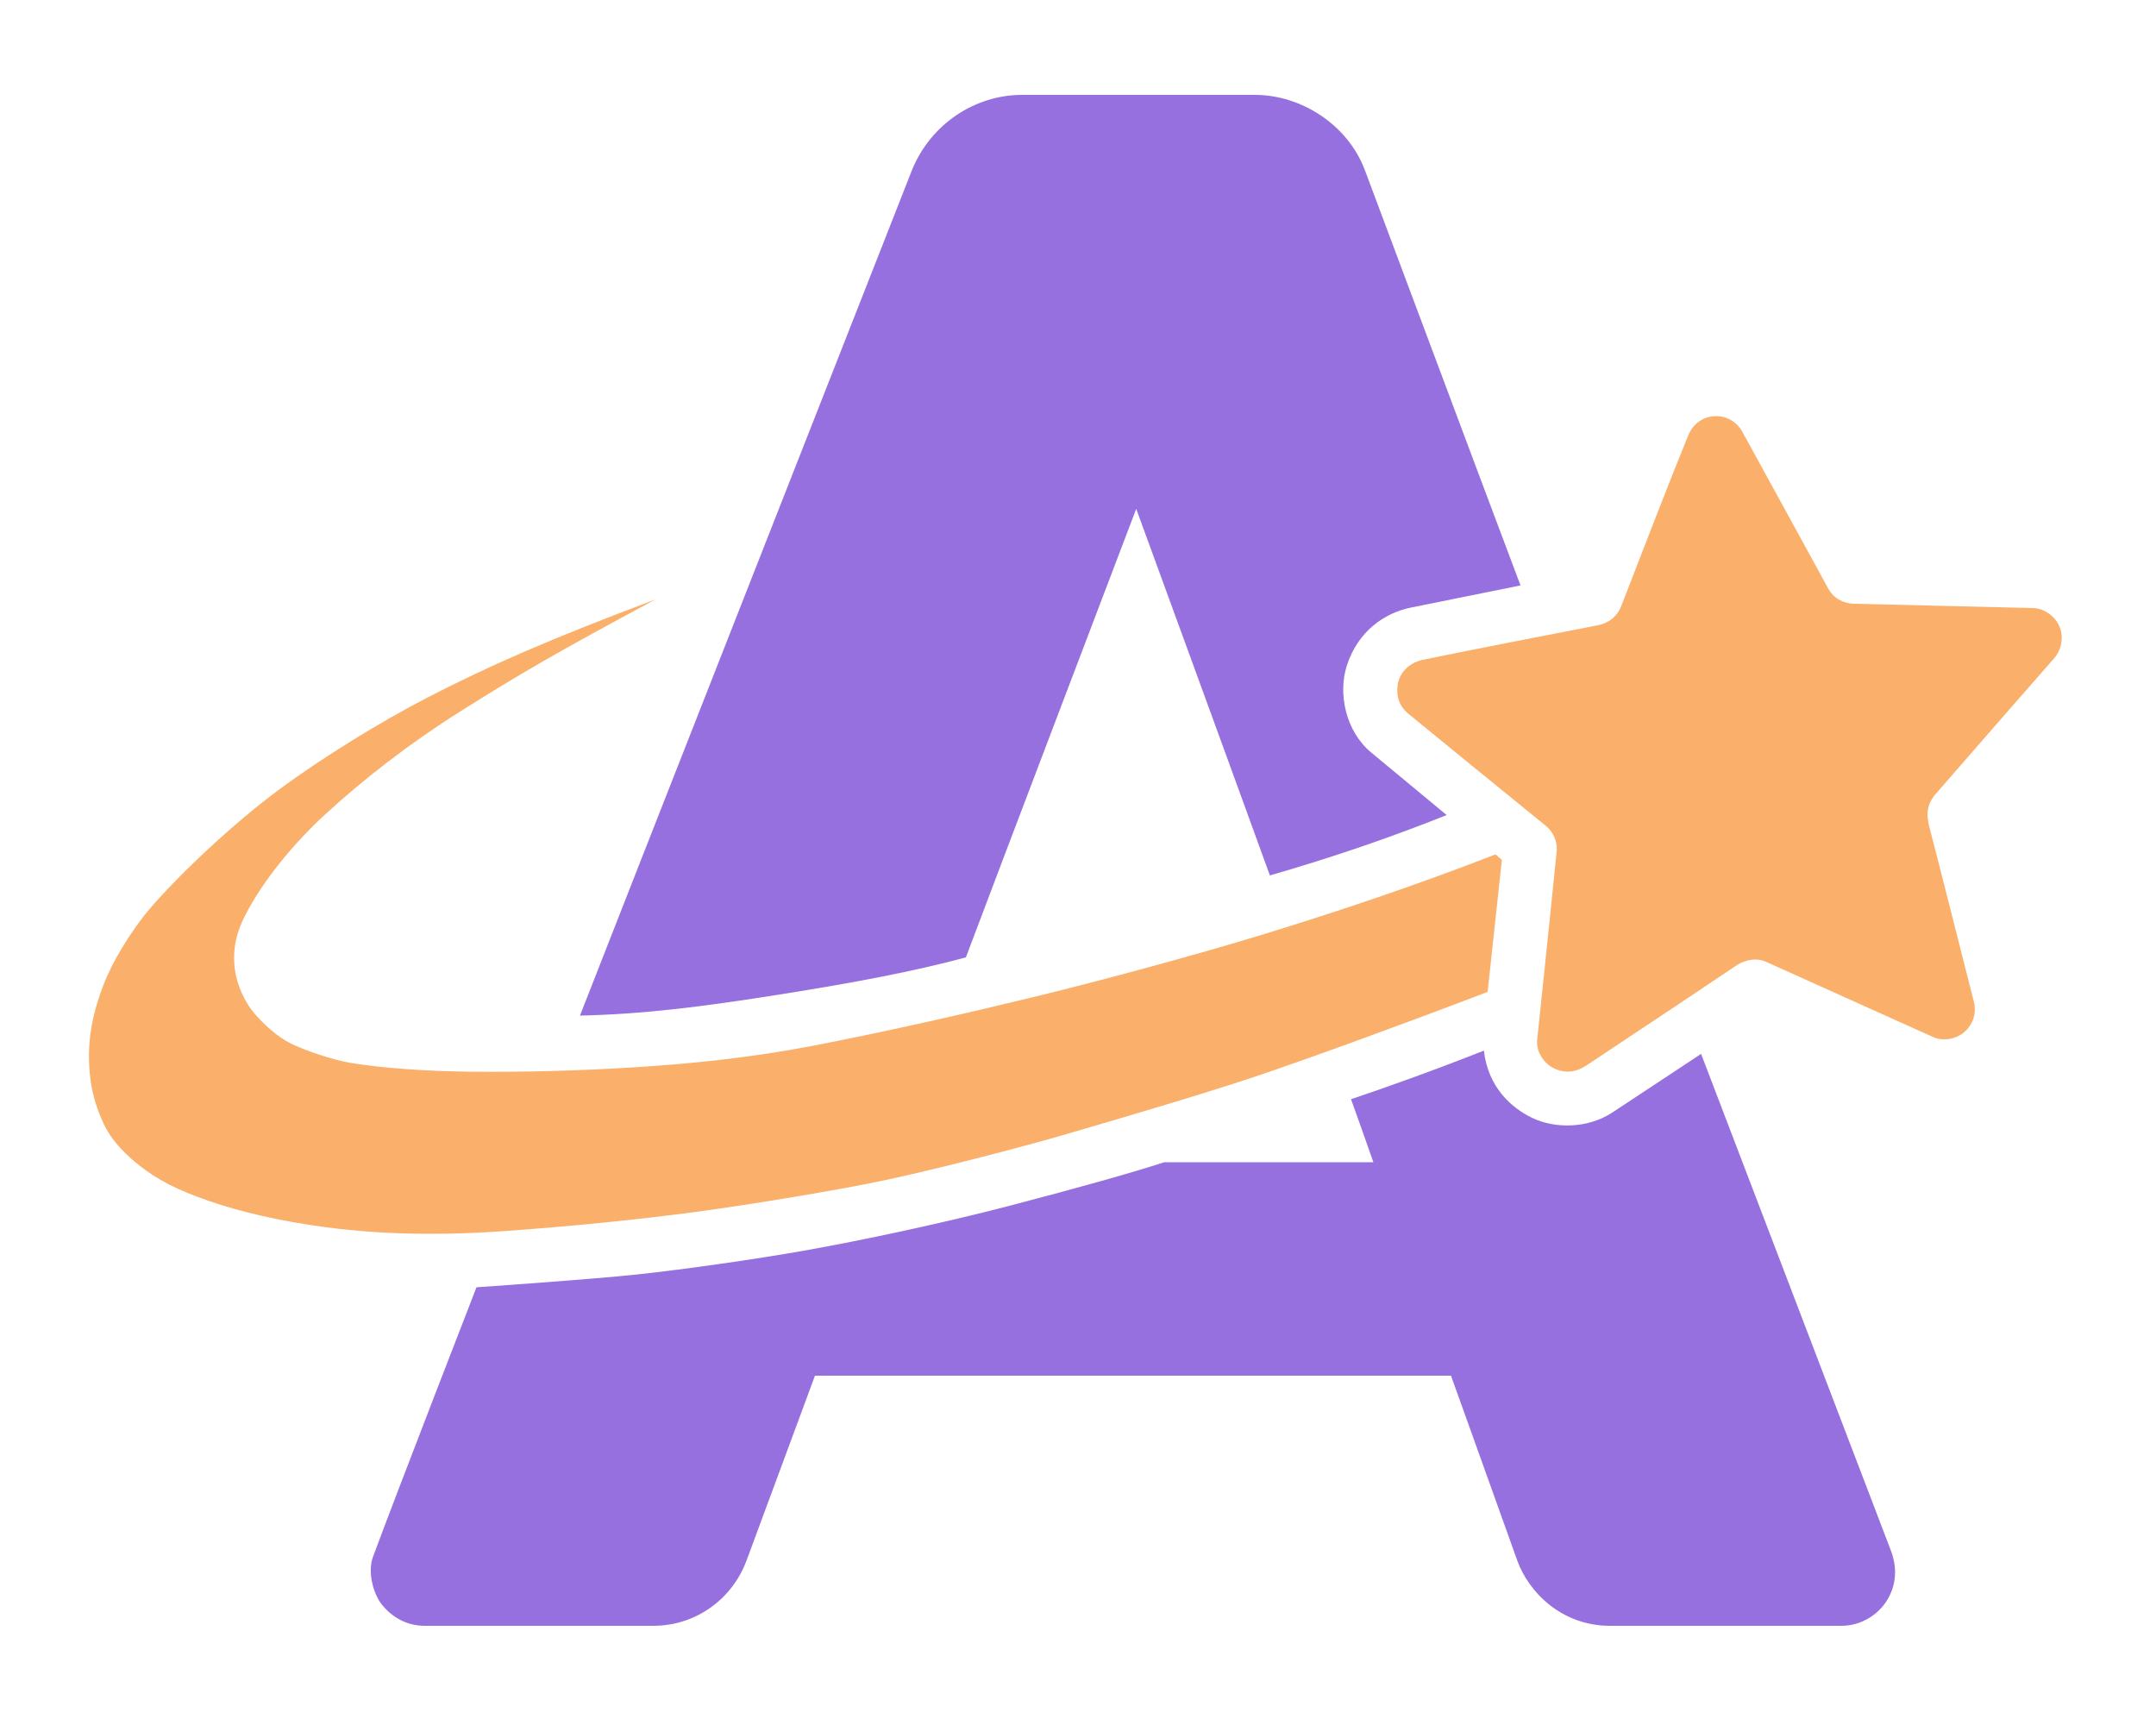
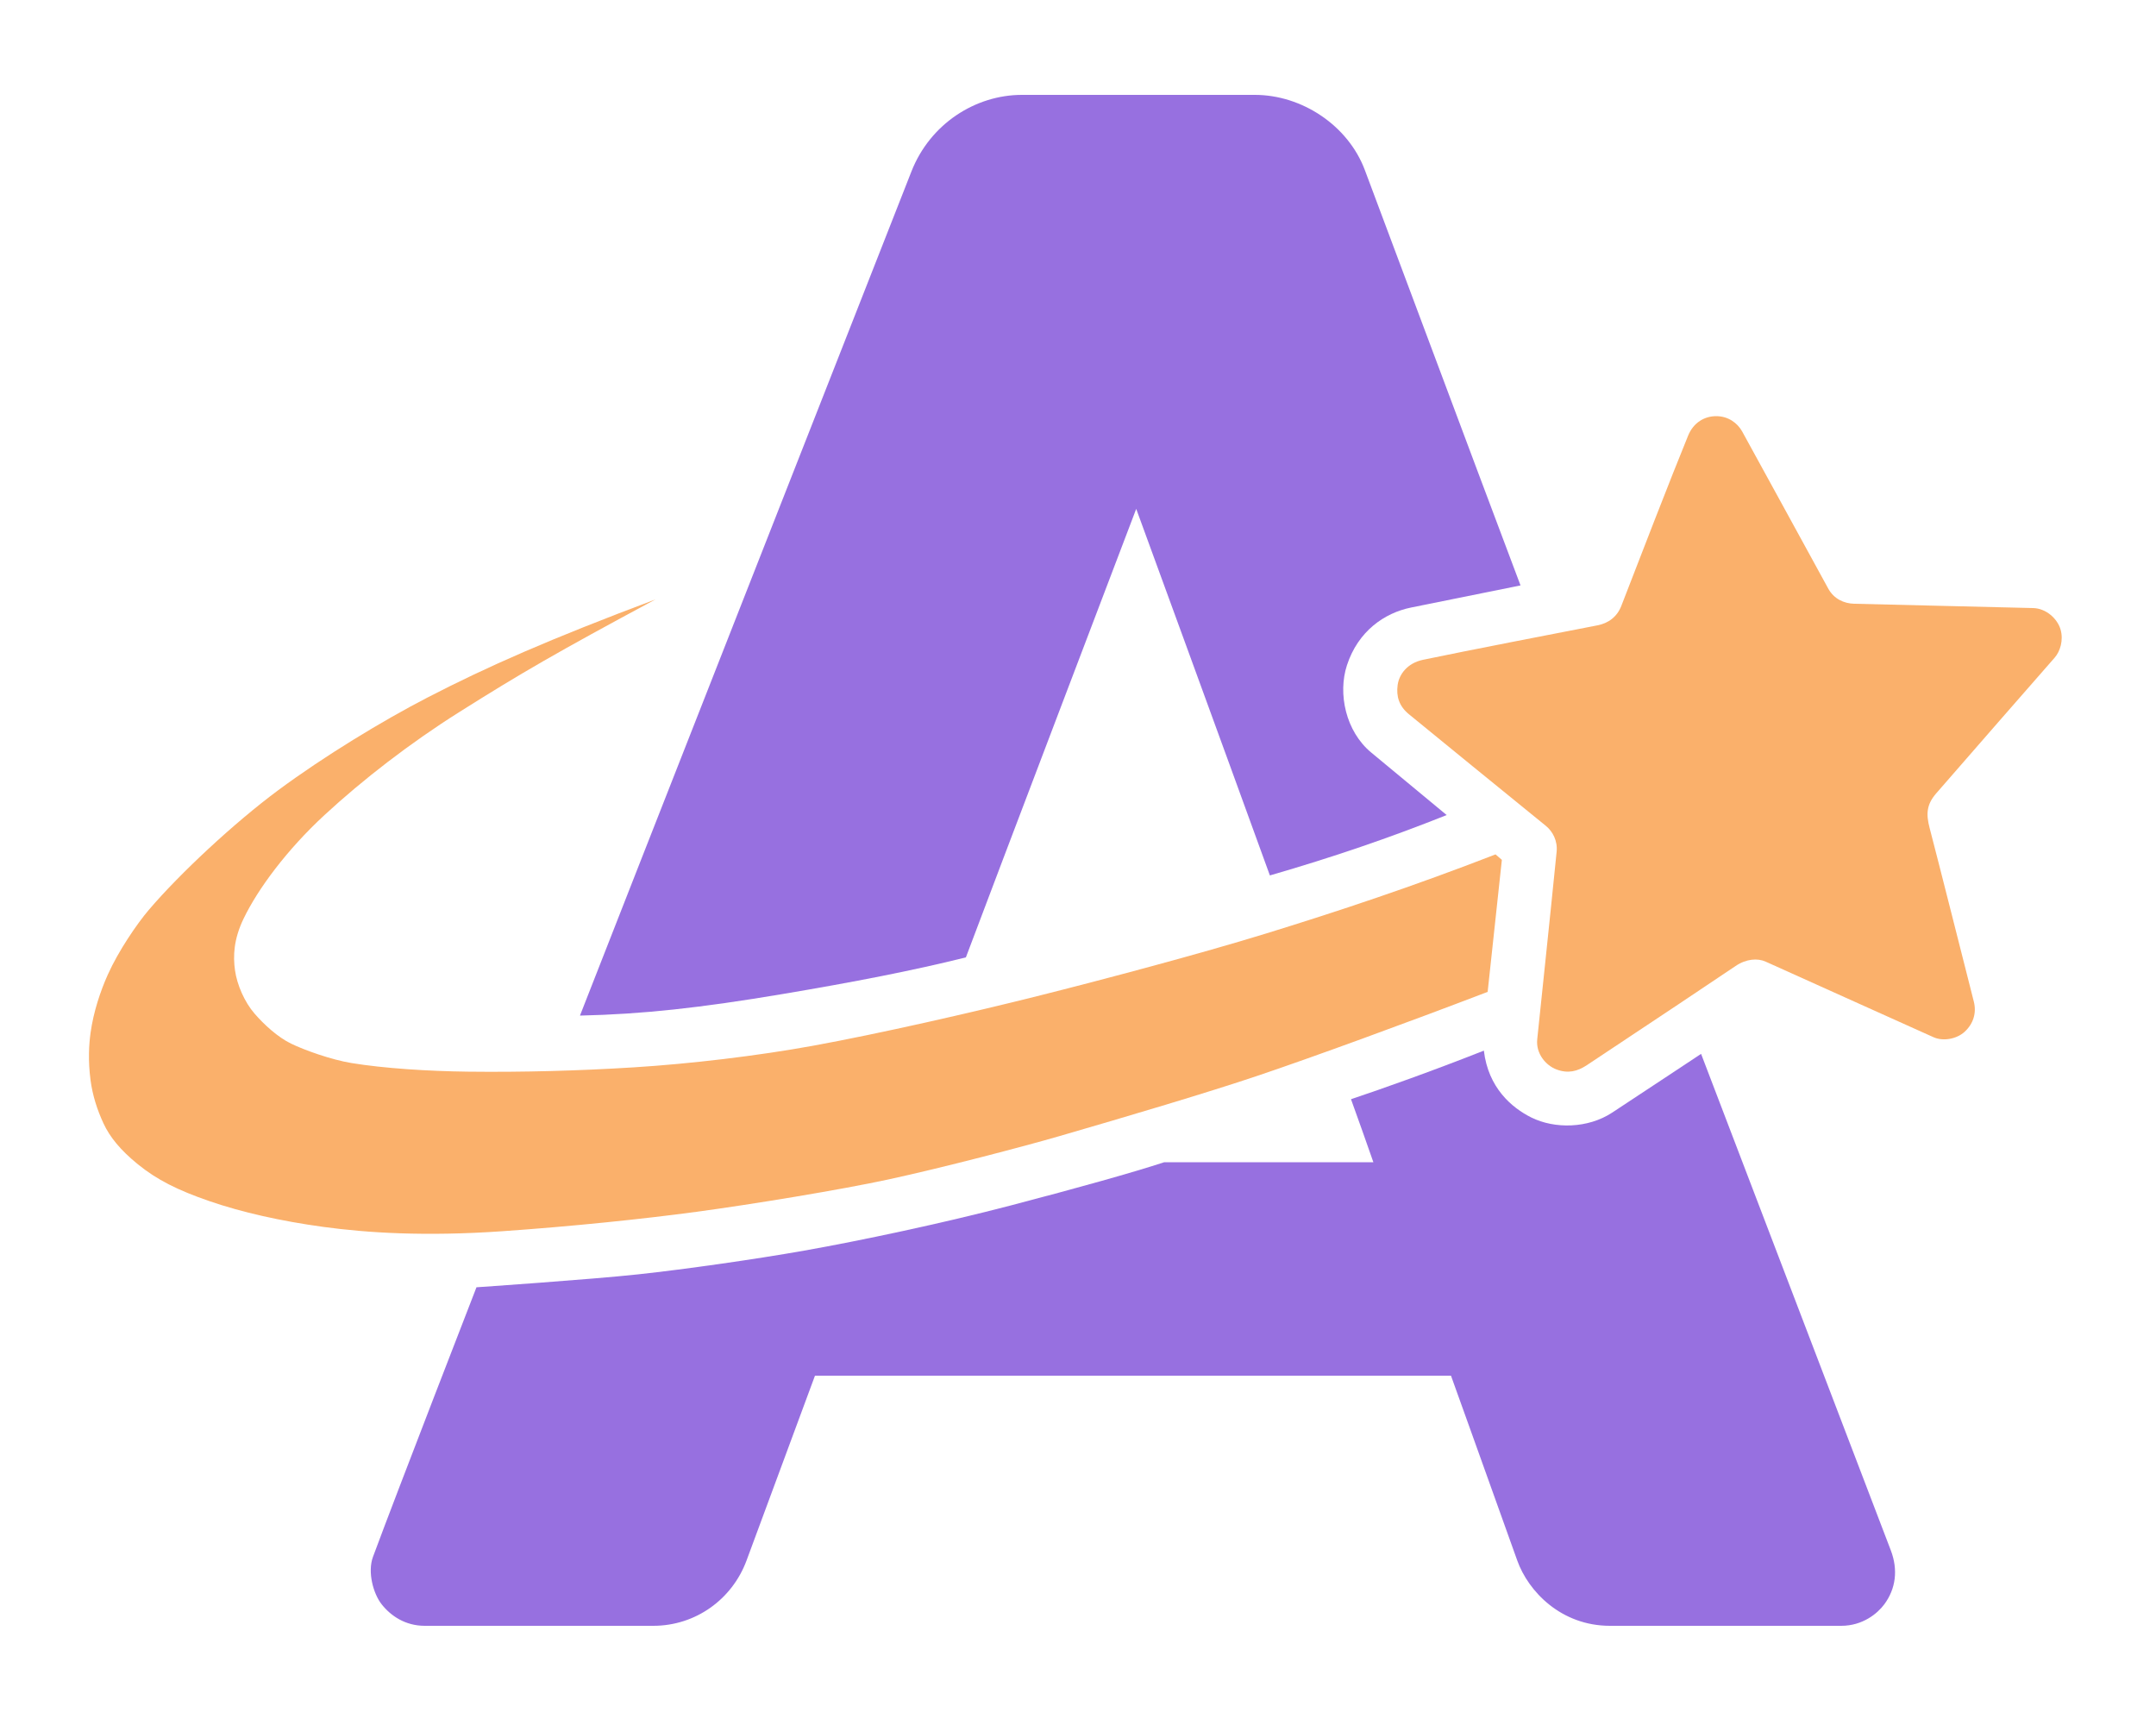
<svg xmlns="http://www.w3.org/2000/svg" version="1.1" id="asteria" x="0px" y="0px" viewBox="0 0 4000 3200" style="enable-background:new 0 0 4000 3200;" xml:space="preserve">
  <defs id="defs35" />
  <style type="text/css" id="style1">
	.st0{fill-rule:evenodd;clip-rule:evenodd;fill:none;}
</style>
-   <g id="g2" style="display:inline">
-     <path class="st0" d="m 1076,1884 c 115.88,-2.59 222.54,-15.581 376,-40 131.85,-20.981 242.44,-41.69 340,-68 49,-130.69 316,-832 316,-832 0,0 162.44,444.07 248,680 118.6,-34.35 221.07,-69.45 328,-112 -56.36,-46.86 -70.709,-58.571 -140,-116 -47.419,-39.301 -62.221,-109.33 -45,-162 20.699,-63.31 69.7,-97.011 119,-107 78.09,-15.822 109.75,-22.22 203,-41 C 2731.49,848.8 2558.889,386.14 2532,315 2500.919,232.77 2415.63,176 2328,176 h -432 c -86.29,0 -170.32,53.68 -205,142 -31.31,79.74 -562.75,1431.87 -615,1566 z" id="path1" style="fill:#9770e0;fill-opacity:1" />
-     <path class="st0" d="m 1216,1112 c -184.59,99.12 -249.551,136.914 -364,209 -91.302,57.507 -178.895,125.309 -250,191 -69.769,64.457 -123.378,136.79 -150,192 -18.566,38.503 -19.729,69.31 -16,96 3.841,27.49 18.04,59.17 36,80 17.96,20.83 43.4,44.051 68,56 25.14,12.211 74.76,29.883 112,36 60.47,9.933 142.69,15.123 216,16 102.27,1.223 206.9,-1.682 308,-8 104.83,-6.552 215,-17.531 332,-40 141.12,-27.101 297.041,-63.027 416,-92 122.181,-29.757 302.259,-78.512 424,-116 135.199,-41.632 274.23,-87.9 426.66,-147.03 6.44,5.62 6.71,5.86 11.73,10.13 -13.26,123.95 -16.7,156.25 -26.38,244.91 -152.99,58.5 -326.949,121.994 -428,156 -91.059,30.644 -236.28,73.831 -368,112 -64.81,18.78 -215.69,58.36 -316,80 -89.88,19.39 -252.39,46.053 -356,60 -101.28,13.633 -232.17,27.103 -360,36 -143,9.953 -250.95,3.038 -332,-8 -78.07,-10.632 -151.34,-27.04 -212,-48 -58.4,-20.18 -96.558,-39.263 -132,-68 -33.008,-26.763 -52.4,-51.02 -64,-76 -11.6,-24.98 -20.25,-51.72 -24,-80 -4.91,-37.02 -2.879,-67.12 0,-88 5.351,-38.8 18.347,-77.591 32,-108 19.627,-43.712 53.646,-93.732 76,-120 57.163,-67.173 158.498,-161.592 240,-222 85.011,-63.008 194.054,-129.169 277,-172 C 904.279,1236.554 1018.387,1186.218 1216,1112 Z" id="path2" style="fill:#fab06b;fill-opacity:1" />
-     <path class="st0" d="m 2753,1949 c 8.09,69.04 51.919,106.071 88,124 43.309,21.521 105.05,20.53 150,-9 60.31,-39.62 165,-109 165,-109 0,0 311.033,813.449 352,921 13.823,36.289 9.208,71.269 -12,100 -12.452,16.869 -39.91,40 -80,40 h -429 c -90.87,0 -151.588,-63.931 -172,-121 -74.508,-208.311 -123,-343 -123,-343 H 1512 c 0,0 -74.609,201.78 -127,343 -26.619,71.751 -94.3,121 -173,121 H 788 c -36.12,0 -63.073,-18.508 -80,-40 -15.373,-19.518 -26.521,-59.59 -16,-88 45.319,-122.371 192,-500 192,-500 0,0 212.42,-14.51 300,-24 87.58,-9.49 215,-27.593 308,-44 102.499,-18.083 257.15,-50.78 384,-84 126.43,-33.11 226.46,-61.15 284,-80 h 388 c -22.71,-64.67 -17.5,-49.92 -41.5,-116.88 58.37,-19.52 151.69,-52.65 246.5,-90.12 z" id="path3" style="fill:#9770e0;fill-opacity:1" />
-     <path class="st0" d="m 2614,1325 c 48.718,39.862 179.009,146.202 254,207 12.559,10.182 22.037,27.63 20,48 -13.483,134.81 -28.729,277.03 -36,348 -2.699,26.34 15.661,48.458 36,56 21.031,7.798 38.369,3.668 56,-8 115.819,-76.651 244.352,-162.517 276,-184 19.632,-13.327 40.95,-14.901 56,-8 30.921,14.179 262.18,117.89 311,140 18.48,8.37 43.63,3.23 58,-10 15.89,-14.63 22.443,-34.671 17,-56 -14.687,-57.551 -66.616,-263.591 -82,-322 -6.766,-25.691 -5.783,-43.392 12,-64 39.497,-45.772 199.779,-228.941 220,-252 10.279,-11.721 16.57,-32.44 11,-52 -5.74,-20.16 -26.71,-39.431 -51,-40 -47.9,-1.121 -280.85,-6.698 -332,-8 -18.8,-0.478 -37.487,-8.902 -48,-28 -31.957,-58.052 -151.52,-277.09 -160,-292 -8.48,-14.91 -25.12,-28 -48,-28 -21.33,0 -41.976,11.582 -52,36 -30.006,73.092 -94.91,240.53 -124,316 -7.86,20.39 -24.241,32.176 -44,36 -65.441,12.666 -249.481,48.338 -324,64 -28.87,6.068 -44.361,26.92 -47,47 -2.721,20.7 2.498,38.862 21,54 z" id="path4" style="fill:#fab06b;fill-opacity:1" />
+   <g id="layer1">
+     <path class="st0" d="m 1076,1884 c 115.88,-2.59 222.784,-14.241 376,-40 131.661,-22.135 241.466,-43.395 340,-68 49,-130.69 316,-832 316,-832 0,0 162.44,444.07 248,680 118.6,-34.35 221.07,-69.45 328,-112 -56.36,-46.86 -70.709,-58.571 -140,-116 -47.419,-39.301 -62.221,-109.33 -45,-162 20.699,-63.31 69.7,-97.011 119,-107 78.09,-15.822 109.75,-22.22 203,-41 C 2731.49,848.8 2558.889,386.14 2532,315 2500.919,232.77 2415.63,176 2328,176 h -432 c -86.29,0 -170.32,53.68 -205,142 -31.31,79.74 -562.75,1431.87 -615,1566 z" id="path1" style="display:inline;fill:#9770e0;fill-opacity:1" />
+     <path class="st0" d="m 1216,1112 c -184.59,99.12 -249.551,136.914 -364,209 -91.302,57.507 -178.895,125.309 -250,191 -69.769,64.457 -123.378,136.79 -150,192 -18.566,38.503 -19.729,69.31 -16,96 3.841,27.49 18.04,59.17 36,80 17.96,20.83 43.4,44.051 68,56 25.14,12.211 74.76,29.883 112,36 60.47,9.933 142.69,15.123 216,16 102.27,1.223 206.9,-1.682 308,-8 104.83,-6.552 228.888,-21.247 332,-40 122.9,-22.352 295.663,-61.822 416,-92 121.975,-30.589 302.259,-78.512 424,-116 135.199,-41.632 274.23,-87.9 426.66,-147.03 6.44,5.62 6.71,5.86 11.73,10.13 -13.26,123.95 -16.7,156.25 -26.38,244.91 -152.99,58.5 -326.949,121.994 -428,156 -91.059,30.644 -236.28,73.831 -368,112 -64.81,18.78 -215.69,58.36 -316,80 -89.88,19.39 -252.39,46.053 -356,60 -101.28,13.633 -232.17,27.103 -360,36 -143,9.953 -250.95,3.038 -332,-8 -78.07,-10.632 -151.34,-27.04 -212,-48 -58.4,-20.18 -96.558,-39.263 -132,-68 -33.008,-26.763 -52.4,-51.02 -64,-76 -11.6,-24.98 -20.25,-51.72 -24,-80 -4.91,-37.02 -2.879,-67.12 0,-88 5.351,-38.8 18.347,-77.591 32,-108 19.627,-43.712 53.646,-93.732 76,-120 57.163,-67.173 158.498,-161.592 240,-222 85.011,-63.008 194.054,-129.169 277,-172 C 904.279,1236.554 1018.387,1186.218 1216,1112 Z" id="path2" style="display:inline;fill:#fab06b;fill-opacity:1" />
+     <path class="st0" d="m 2753,1949 c 8.09,69.04 51.919,106.071 88,124 43.309,21.521 105.05,20.53 150,-9 60.31,-39.62 165,-109 165,-109 0,0 311.033,813.449 352,921 13.823,36.289 9.208,71.269 -12,100 -12.452,16.869 -39.91,40 -80,40 h -429 c -90.87,0 -151.588,-63.931 -172,-121 -74.508,-208.311 -123,-343 -123,-343 H 1512 c 0,0 -74.609,201.78 -127,343 -26.619,71.751 -94.3,121 -173,121 H 788 c -36.12,0 -63.073,-18.508 -80,-40 -15.373,-19.518 -26.521,-59.59 -16,-88 45.319,-122.371 192,-500 192,-500 0,0 212.42,-14.51 300,-24 87.58,-9.49 215,-27.593 308,-44 102.499,-18.083 257.15,-50.78 384,-84 126.43,-33.11 226.46,-61.15 284,-80 h 388 c -22.71,-64.67 -17.5,-49.92 -41.5,-116.88 58.37,-19.52 151.69,-52.65 246.5,-90.12 z" id="path3" style="enable-background:new 0 0 4000 3200;display:inline;fill:#9770e0;fill-opacity:1" />
+     <path class="st0" d="m 2614,1325 c 48.718,39.862 179.009,146.202 254,207 12.559,10.182 22.037,27.63 20,48 -13.483,134.81 -28.729,277.03 -36,348 -2.699,26.34 15.661,48.458 36,56 21.031,7.798 38.369,3.668 56,-8 115.819,-76.651 244.352,-162.517 276,-184 19.632,-13.327 40.95,-14.901 56,-8 30.921,14.179 262.18,117.89 311,140 18.48,8.37 43.63,3.23 58,-10 15.89,-14.63 22.443,-34.671 17,-56 -14.687,-57.551 -66.616,-263.591 -82,-322 -6.766,-25.691 -5.783,-43.392 12,-64 39.497,-45.772 199.779,-228.941 220,-252 10.279,-11.721 16.57,-32.44 11,-52 -5.74,-20.16 -26.71,-39.431 -51,-40 -47.9,-1.121 -280.85,-6.698 -332,-8 -18.8,-0.478 -37.487,-8.902 -48,-28 -31.957,-58.052 -151.52,-277.09 -160,-292 -8.48,-14.91 -25.12,-28 -48,-28 -21.33,0 -41.976,11.582 -52,36 -30.006,73.092 -94.91,240.53 -124,316 -7.86,20.39 -24.241,32.176 -44,36 -65.441,12.666 -249.481,48.338 -324,64 -28.87,6.068 -44.361,26.92 -47,47 -2.721,20.7 2.498,38.862 21,54 z" id="path4" style="enable-background:new 0 0 4000 3200;display:inline;fill:#fab06b;fill-opacity:1" />
  </g>
-   <g id="g1" transform="translate(0.2872237,0.1021335)" style="display:none;fill:none;fill-opacity:1;stroke:#008080;stroke-opacity:1">
-     <path class="st0" d="m 1898.15,176 c 122.69,0 222.15,99.46 222.15,222.15 0,122.69 -99.46,222.15 -222.15,222.15 C 1775.46,620.3 1676,520.85 1676,398.15 1676,275.46 1775.46,176 1898.15,176 Z" id="path5" style="fill:none;fill-opacity:1;stroke:#008080;stroke-opacity:1" />
-     <path class="st0" d="m 2956,1048 c 30.93,0 56,25.07 56,56 0,30.93 -25.07,56 -56,56 -30.93,0 -56,-25.07 -56,-56 0,-30.93 25.07,-56 56,-56 z" id="path6" style="fill:none;fill-opacity:1;stroke:#008080;stroke-opacity:1" />
-     <path class="st0" d="m 2648,1224 c 30.93,0 56,25.07 56,56 0,30.93 -25.07,56 -56,56 -30.93,0 -56,-25.07 -56,-56 0,-30.93 25.07,-56 56,-56 z" id="path7" style="fill:none;fill-opacity:1;stroke:#008080;stroke-opacity:1" />
-     <path class="st0" d="m 2648,1124 c 86.16,0 156,69.84 156,156 0,86.16 -69.84,156 -156,156 -86.16,0 -156,-69.84 -156,-156 0,-86.16 69.84,-156 156,-156 z" id="path8" style="fill:none;fill-opacity:1;stroke:#008080;stroke-opacity:1" />
-     <path class="st0" d="m 3184,772 c 30.93,0 56,25.07 56,56 0,30.93 -25.07,56 -56,56 -30.93,0 -56,-25.07 -56,-56 0,-30.93 25.07,-56 56,-56 z" id="path9" style="fill:none;fill-opacity:1;stroke:#008080;stroke-opacity:1" />
-     <path class="st0" d="m 3440,1008 c 30.93,0 56,25.07 56,56 0,30.93 -25.07,56 -56,56 -30.93,0 -56,-25.07 -56,-56 0,-30.93 25.07,-56 56,-56 z" id="path10" style="fill:none;fill-opacity:1;stroke:#008080;stroke-opacity:1" />
-     <path class="st0" d="m 3769,1128 c 30.93,0 56,25.07 56,56 0,30.93 -25.07,56 -56,56 -30.93,0 -56,-25.07 -56,-56 0,-30.93 25.07,-56 56,-56 z" id="path11" style="fill:none;fill-opacity:1;stroke:#008080;stroke-opacity:1" />
-     <path class="st0" d="m 3632,1456 c 30.93,0 56,25.07 56,56 0,30.93 -25.07,56 -56,56 -30.93,0 -56,-25.07 -56,-56 0,-30.93 25.07,-56 56,-56 z" id="path12" style="fill:none;fill-opacity:1;stroke:#008080;stroke-opacity:1" />
-     <path class="st0" d="m 3608,1816 c 30.93,0 56,25.07 56,56 0,30.93 -25.07,56 -56,56 -30.93,0 -56,-25.07 -56,-56 0,-30.93 25.07,-56 56,-56 z" id="path13" style="fill:none;fill-opacity:1;stroke:#008080;stroke-opacity:1" />
-     <path class="st0" d="m 3256,1780 c 30.93,0 56,25.07 56,56 0,30.93 -25.07,56 -56,56 -30.93,0 -56,-25.07 -56,-56 0,-30.93 25.07,-56 56,-56 z" id="path14" style="fill:none;fill-opacity:1;stroke:#008080;stroke-opacity:1" />
-     <path class="st0" d="m 2832,1519 c 30.93,0 56,25.07 56,56 0,30.93 -25.07,56 -56,56 -30.93,0 -56,-25.07 -56,-56 0,-30.93 25.07,-56 56,-56 z" id="path15" style="fill:none;fill-opacity:1;stroke:#008080;stroke-opacity:1" />
-     <path class="st0" d="m 2908,1776 c 86.16,0 156,69.84 156,156 0,86.16 -69.84,156 -156,156 -86.16,0 -156,-69.84 -156,-156 0,-86.16 69.84,-156 156,-156 z" id="path16" style="fill:none;fill-opacity:1;stroke:#008080;stroke-opacity:1" />
-     <path class="st0" d="m 2908,1876 c 30.93,0 56,25.07 56,56 0,30.93 -25.07,56 -56,56 -30.93,0 -56,-25.07 -56,-56 0,-30.93 25.07,-56 56,-56 z" id="path17" style="fill:none;fill-opacity:1;stroke:#008080;stroke-opacity:1" />
-     <path class="st0" d="m 2386.52,1614.82 28.92,95.73 -172.31,52.06 -28.92,-95.73 z" id="path18" style="fill:none;fill-opacity:1;stroke:#008080;stroke-opacity:1" />
-     <path class="st0" d="m 2753.33,1486.12 35.36,93.54 -168.37,63.64 -35.36,-93.54 z" id="path19" style="fill:none;fill-opacity:1;stroke:#008080;stroke-opacity:1" />
-     <path class="st0" d="m 2850.12,1943.46 -99.45,-10.47 42.69,-405.31 99.45,10.47 z" id="path20" style="fill:none;fill-opacity:1;stroke:#008080;stroke-opacity:1" />
-     <path class="st0" d="m 1909.83,1746.19 24.5,96.95 -174.52,44.09 -24.5,-96.95 z" id="path21" style="fill:none;fill-opacity:1;stroke:#008080;stroke-opacity:1" />
-     <path class="st0" d="m 1197.94,1877.85 5.49,99.85 -179.73,9.88 -5.49,-99.85 z" id="path22" style="fill:none;fill-opacity:1;stroke:#008080;stroke-opacity:1" />
-     <path class="st0" d="m 3110.01,1865.21 55.44,83.23 -149.81,99.79 -55.44,-83.23 z" id="path23" style="fill:none;fill-opacity:1;stroke:#008080;stroke-opacity:1" />
-     <path class="st0" d="m 2326.15,176 c 122.69,0 222.15,99.46 222.15,222.15 0,122.69 -99.46,222.15 -222.15,222.15 C 2203.46,620.3 2104,520.85 2104,398.15 2104,275.46 2203.46,176 2326.15,176 Z" id="path24" style="fill:none;fill-opacity:1;stroke:#008080;stroke-opacity:1" />
-     <path class="st0" d="m 3416,2816 c 55.23,0 100,44.77 100,100 0,55.23 -44.77,100 -100,100 -55.23,0 -100,-44.77 -100,-100 0,-55.23 44.77,-100 100,-100 z" id="path25" style="fill:none;fill-opacity:1;stroke:#008080;stroke-opacity:1" />
-     <path class="st0" d="m 788,2816 c 55.23,0 100,44.77 100,100 0,55.23 -44.77,100 -100,100 -55.23,0 -100,-44.77 -100,-100 0,-55.23 44.77,-100 100,-100 z" id="path26" style="fill:none;fill-opacity:1;stroke:#008080;stroke-opacity:1" />
-     <path class="st0" d="m 2988,2648 c 101.62,0 184,82.38 184,184 0,101.62 -82.38,184 -184,184 -101.62,0 -184,-82.38 -184,-184 0,-101.62 82.38,-184 184,-184 z" id="path27" style="fill:none;fill-opacity:1;stroke:#008080;stroke-opacity:1" />
-     <path class="st0" d="m 1212,2648 c 101.62,0 184,82.38 184,184 0,101.62 -82.38,184 -184,184 -101.62,0 -184,-82.38 -184,-184 0,-101.62 82.38,-184 184,-184 z" id="path28" style="fill:none;fill-opacity:1;stroke:#008080;stroke-opacity:1" />
-     <path class="st0" d="m 1036.86,2276.16 7.43,99.72 -179.5,13.38 -7.43,-99.72 z" id="path29" style="fill:none;fill-opacity:1;stroke:#008080;stroke-opacity:1" />
-     <path class="st0" d="m 2186.59,2042.9 28.82,95.76 -172.36,51.88 -28.82,-95.76 z" id="path30" style="fill:none;fill-opacity:1;stroke:#008080;stroke-opacity:1" />
-     <path class="st0" d="m 2771.99,1834.83 35.76,93.39 -168.1,64.37 -35.76,-93.39 z" id="path31" style="fill:none;fill-opacity:1;stroke:#008080;stroke-opacity:1" />
-     <path class="st0" d="m 2661.03,1492.59 63.17,-77.52 139.54,113.71 -63.17,77.52 z" id="path32" style="fill:none;fill-opacity:1;stroke:#008080;stroke-opacity:1" />
-     <path class="st0" d="m 2570.19,1910.86 34.32,93.92 -169.06,61.79 -34.33,-93.92 z" id="path33" style="fill:none;fill-opacity:1;stroke:#008080;stroke-opacity:1" />
-     <path class="st0" d="m 1614.55,2195.58 17.7,98.42 -177.16,31.85 -17.7,-98.42 z" id="path34" style="fill:none;fill-opacity:1;stroke:#008080;stroke-opacity:1" />
-     <path class="st0" d="m 2841.9,1081.72 19.45,98.09 -176.56,35.01 -19.45,-98.09 z" id="path35" style="fill:none;fill-opacity:1;stroke:#008080;stroke-opacity:1" />
+   <g id="layer2" style="display:none">
+     <path class="st0" d="m 1898.437,176.102 c 122.69,0 222.15,99.46 222.15,222.15 0,122.69 -99.46,222.15 -222.15,222.15 -122.69,0 -222.15,-99.45 -222.15,-222.15 0,-122.69 99.46,-222.15 222.15,-222.15 z" id="path5" style="fill:none;fill-opacity:1;stroke:#008080;stroke-opacity:1" />
+     <path class="st0" d="m 2956.287,1048.102 c 30.93,0 56,25.07 56,56 0,30.93 -25.07,56 -56,56 -30.93,0 -56,-25.07 -56,-56 0,-30.93 25.07,-56 56,-56 z" id="path6" style="fill:none;fill-opacity:1;stroke:#008080;stroke-opacity:1" />
+     <path class="st0" d="m 2648.287,1224.102 c 30.93,0 56,25.07 56,56 0,30.93 -25.07,56 -56,56 -30.93,0 -56,-25.07 -56,-56 0,-30.93 25.07,-56 56,-56 z" id="path7" style="fill:none;fill-opacity:1;stroke:#008080;stroke-opacity:1" />
+     <path class="st0" d="m 2648.287,1124.102 c 86.16,0 156,69.84 156,156 0,86.16 -69.84,156 -156,156 -86.16,0 -156,-69.84 -156,-156 0,-86.16 69.84,-156 156,-156 z" id="path8" style="fill:none;fill-opacity:1;stroke:#008080;stroke-opacity:1" />
+     <path class="st0" d="m 3184.287,772.102 c 30.93,0 56,25.07 56,56 0,30.93 -25.07,56 -56,56 -30.93,0 -56,-25.07 -56,-56 0,-30.93 25.07,-56 56,-56 z" id="path9" style="fill:none;fill-opacity:1;stroke:#008080;stroke-opacity:1" />
+     <path class="st0" d="m 3440.287,1008.102 c 30.93,0 56,25.07 56,56 0,30.93 -25.07,56 -56,56 -30.93,0 -56,-25.07 -56,-56 0,-30.93 25.07,-56 56,-56 z" id="path10" style="fill:none;fill-opacity:1;stroke:#008080;stroke-opacity:1" />
+     <path class="st0" d="m 3769.287,1128.102 c 30.93,0 56,25.07 56,56 0,30.93 -25.07,56 -56,56 -30.93,0 -56,-25.07 -56,-56 0,-30.93 25.07,-56 56,-56 z" id="path11" style="fill:none;fill-opacity:1;stroke:#008080;stroke-opacity:1" />
+     <path class="st0" d="m 3632.287,1456.102 c 30.93,0 56,25.07 56,56 0,30.93 -25.07,56 -56,56 -30.93,0 -56,-25.07 -56,-56 0,-30.93 25.07,-56 56,-56 z" id="path12" style="fill:none;fill-opacity:1;stroke:#008080;stroke-opacity:1" />
+     <path class="st0" d="m 3608.287,1816.102 c 30.93,0 56,25.07 56,56 0,30.93 -25.07,56 -56,56 -30.93,0 -56,-25.07 -56,-56 0,-30.93 25.07,-56 56,-56 z" id="path13" style="fill:none;fill-opacity:1;stroke:#008080;stroke-opacity:1" />
+     <path class="st0" d="m 3256.287,1780.102 c 30.93,0 56,25.07 56,56 0,30.93 -25.07,56 -56,56 -30.93,0 -56,-25.07 -56,-56 0,-30.93 25.07,-56 56,-56 z" id="path14" style="fill:none;fill-opacity:1;stroke:#008080;stroke-opacity:1" />
+     <path class="st0" d="m 2832.287,1519.102 c 30.93,0 56,25.07 56,56 0,30.93 -25.07,56 -56,56 -30.93,0 -56,-25.07 -56,-56 0,-30.93 25.07,-56 56,-56 z" id="path15" style="fill:none;fill-opacity:1;stroke:#008080;stroke-opacity:1" />
+     <path class="st0" d="m 2908.287,1776.102 c 86.16,0 156,69.84 156,156 0,86.16 -69.84,156 -156,156 -86.16,0 -156,-69.84 -156,-156 0,-86.16 69.84,-156 156,-156 z" id="path16" style="fill:none;fill-opacity:1;stroke:#008080;stroke-opacity:1" />
+     <path class="st0" d="m 2908.287,1876.102 c 30.93,0 56,25.07 56,56 0,30.93 -25.07,56 -56,56 -30.93,0 -56,-25.07 -56,-56 0,-30.93 25.07,-56 56,-56 z" id="path17" style="fill:none;fill-opacity:1;stroke:#008080;stroke-opacity:1" />
+     <path class="st0" d="m 2386.807,1614.922 28.92,95.73 -172.31,52.06 -28.92,-95.73 z" id="path18" style="fill:none;fill-opacity:1;stroke:#008080;stroke-opacity:1" />
+     <path class="st0" d="m 2753.617,1486.222 35.36,93.54 -168.37,63.64 -35.36,-93.54 z" id="path19" style="fill:none;fill-opacity:1;stroke:#008080;stroke-opacity:1" />
+     <path class="st0" d="m 2850.407,1943.562 -99.45,-10.47 42.69,-405.31 99.45,10.47 z" id="path20" style="fill:none;fill-opacity:1;stroke:#008080;stroke-opacity:1" />
+     <path class="st0" d="m 1883.385,1755.149 22.736,97.379 -175.292,40.914 -22.736,-97.379 z" id="path21" style="fill:none;fill-opacity:1;stroke:#008080;stroke-opacity:1" />
+     <path class="st0" d="m 1198.227,1877.952 5.49,99.85 -179.73,9.88 -5.49,-99.85 z" id="path22" style="fill:none;fill-opacity:1;stroke:#008080;stroke-opacity:1" />
+     <path class="st0" d="m 3110.297,1865.312 55.44,83.23 -149.81,99.79 -55.44,-83.23 z" id="path23" style="fill:none;fill-opacity:1;stroke:#008080;stroke-opacity:1" />
+     <path class="st0" d="m 2326.437,176.102 c 122.69,0 222.15,99.46 222.15,222.15 0,122.69 -99.46,222.15 -222.15,222.15 -122.69,0 -222.15,-99.45 -222.15,-222.15 0,-122.69 99.46,-222.15 222.15,-222.15 z" id="path24" style="fill:none;fill-opacity:1;stroke:#008080;stroke-opacity:1" />
+     <path class="st0" d="m 3416.287,2816.102 c 55.23,0 100,44.77 100,100 0,55.23 -44.77,100 -100,100 -55.23,0 -100,-44.77 -100,-100 0,-55.23 44.77,-100 100,-100 z" id="path25" style="fill:none;fill-opacity:1;stroke:#008080;stroke-opacity:1" />
+     <path class="st0" d="m 788.287,2816.102 c 55.23,0 100,44.77 100,100 0,55.23 -44.77,100 -100,100 -55.23,0 -100,-44.77 -100,-100 0,-55.23 44.77,-100 100,-100 z" id="path26" style="fill:none;fill-opacity:1;stroke:#008080;stroke-opacity:1" />
+     <path class="st0" d="m 2988.287,2648.102 c 101.62,0 184,82.38 184,184 0,101.62 -82.38,184 -184,184 -101.62,0 -184,-82.38 -184,-184 0,-101.62 82.38,-184 184,-184 z" id="path27" style="fill:none;fill-opacity:1;stroke:#008080;stroke-opacity:1" />
+     <path class="st0" d="m 1212.287,2648.102 c 101.62,0 184,82.38 184,184 0,101.62 -82.38,184 -184,184 -101.62,0 -184,-82.38 -184,-184 0,-101.62 82.38,-184 184,-184 z" id="path28" style="fill:none;fill-opacity:1;stroke:#008080;stroke-opacity:1" />
+     <path class="st0" d="m 1037.147,2276.262 7.43,99.72 -179.5,13.38 -7.43,-99.72 z" id="path29" style="fill:none;fill-opacity:1;stroke:#008080;stroke-opacity:1" />
+     <path class="st0" d="m 2186.877,2043.002 28.82,95.76 -172.36,51.88 -28.82,-95.76 z" id="path30" style="fill:none;fill-opacity:1;stroke:#008080;stroke-opacity:1" />
+     <path class="st0" d="m 2772.277,1834.932 35.76,93.39 -168.1,64.37 -35.76,-93.39 z" id="path31" style="fill:none;fill-opacity:1;stroke:#008080;stroke-opacity:1" />
+     <path class="st0" d="m 2661.317,1492.692 63.17,-77.52 139.54,113.71 -63.17,77.52 z" id="path32" style="fill:none;fill-opacity:1;stroke:#008080;stroke-opacity:1" />
+     <path class="st0" d="m 2570.477,1910.962 34.32,93.92 -169.06,61.79 -34.33,-93.92 z" id="path33" style="fill:none;fill-opacity:1;stroke:#008080;stroke-opacity:1" />
+     <path class="st0" d="m 1614.837,2195.682 17.7,98.42 -177.16,31.85 -17.7,-98.42 z" id="path34" style="fill:none;fill-opacity:1;stroke:#008080;stroke-opacity:1" />
+     <path class="st0" d="m 2842.187,1081.822 19.45,98.09 -176.56,35.01 -19.45,-98.09 z" id="path35" style="fill:none;fill-opacity:1;stroke:#008080;stroke-opacity:1" />
  </g>
</svg>
